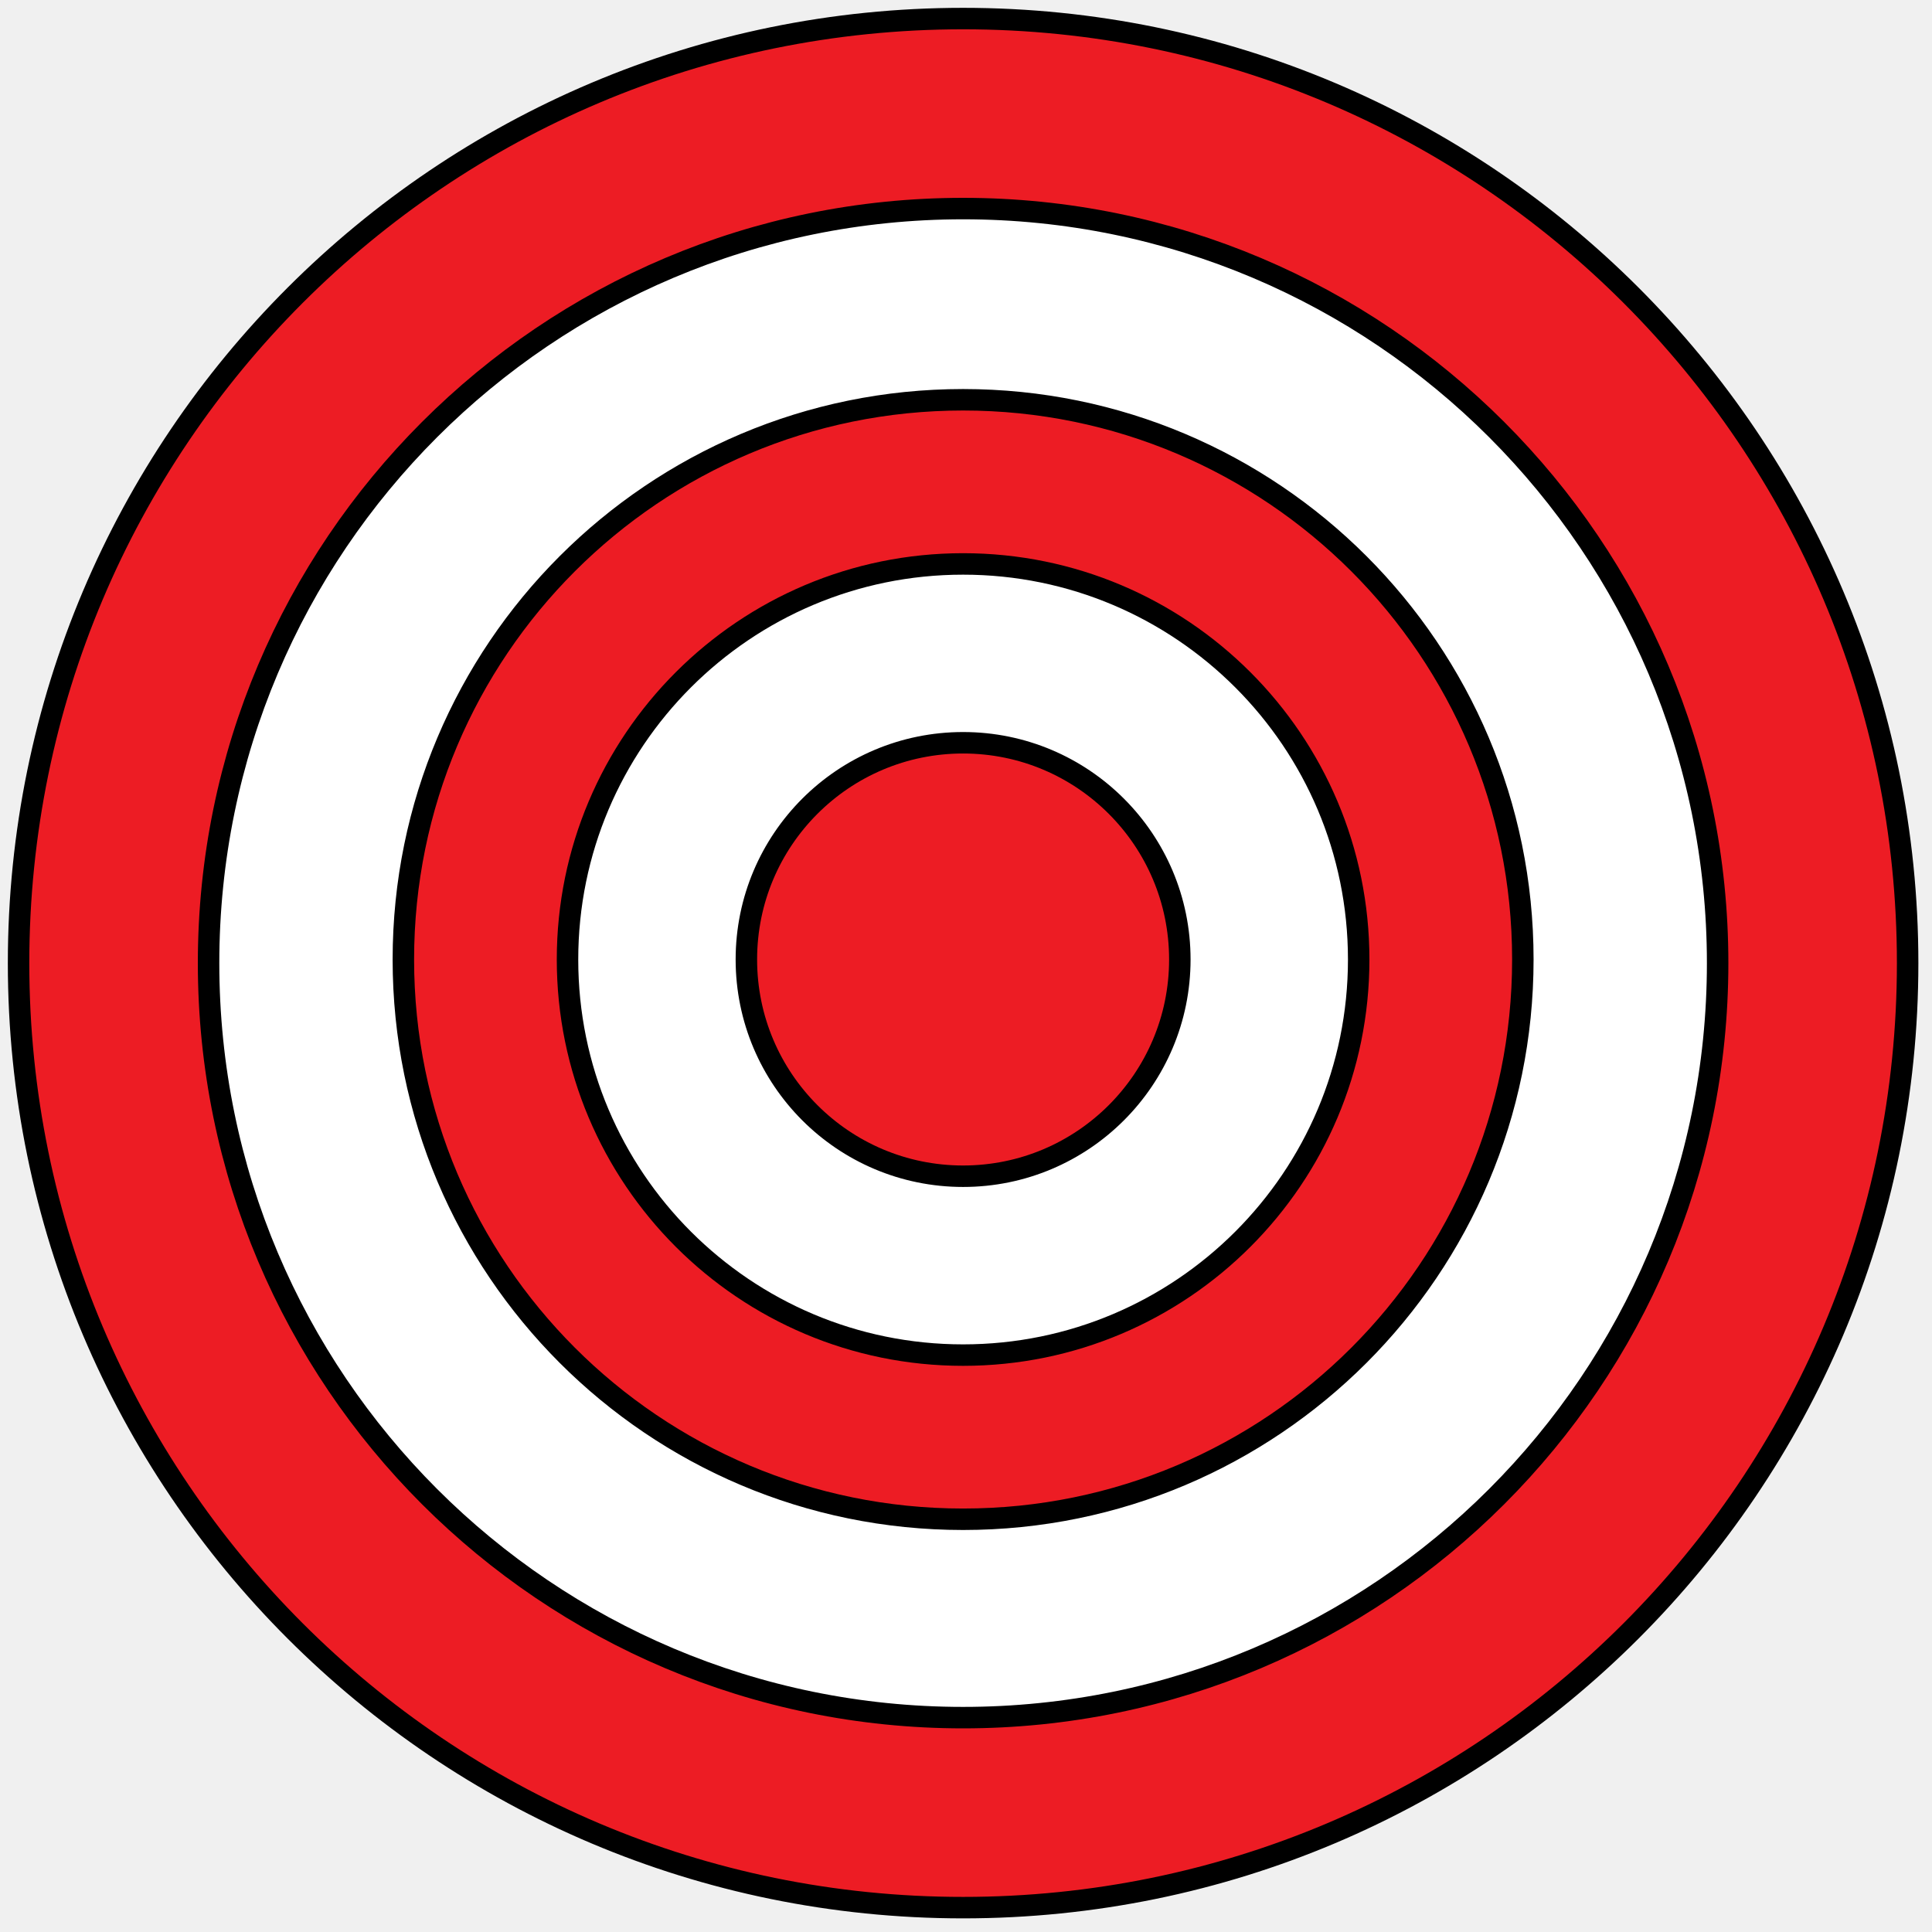
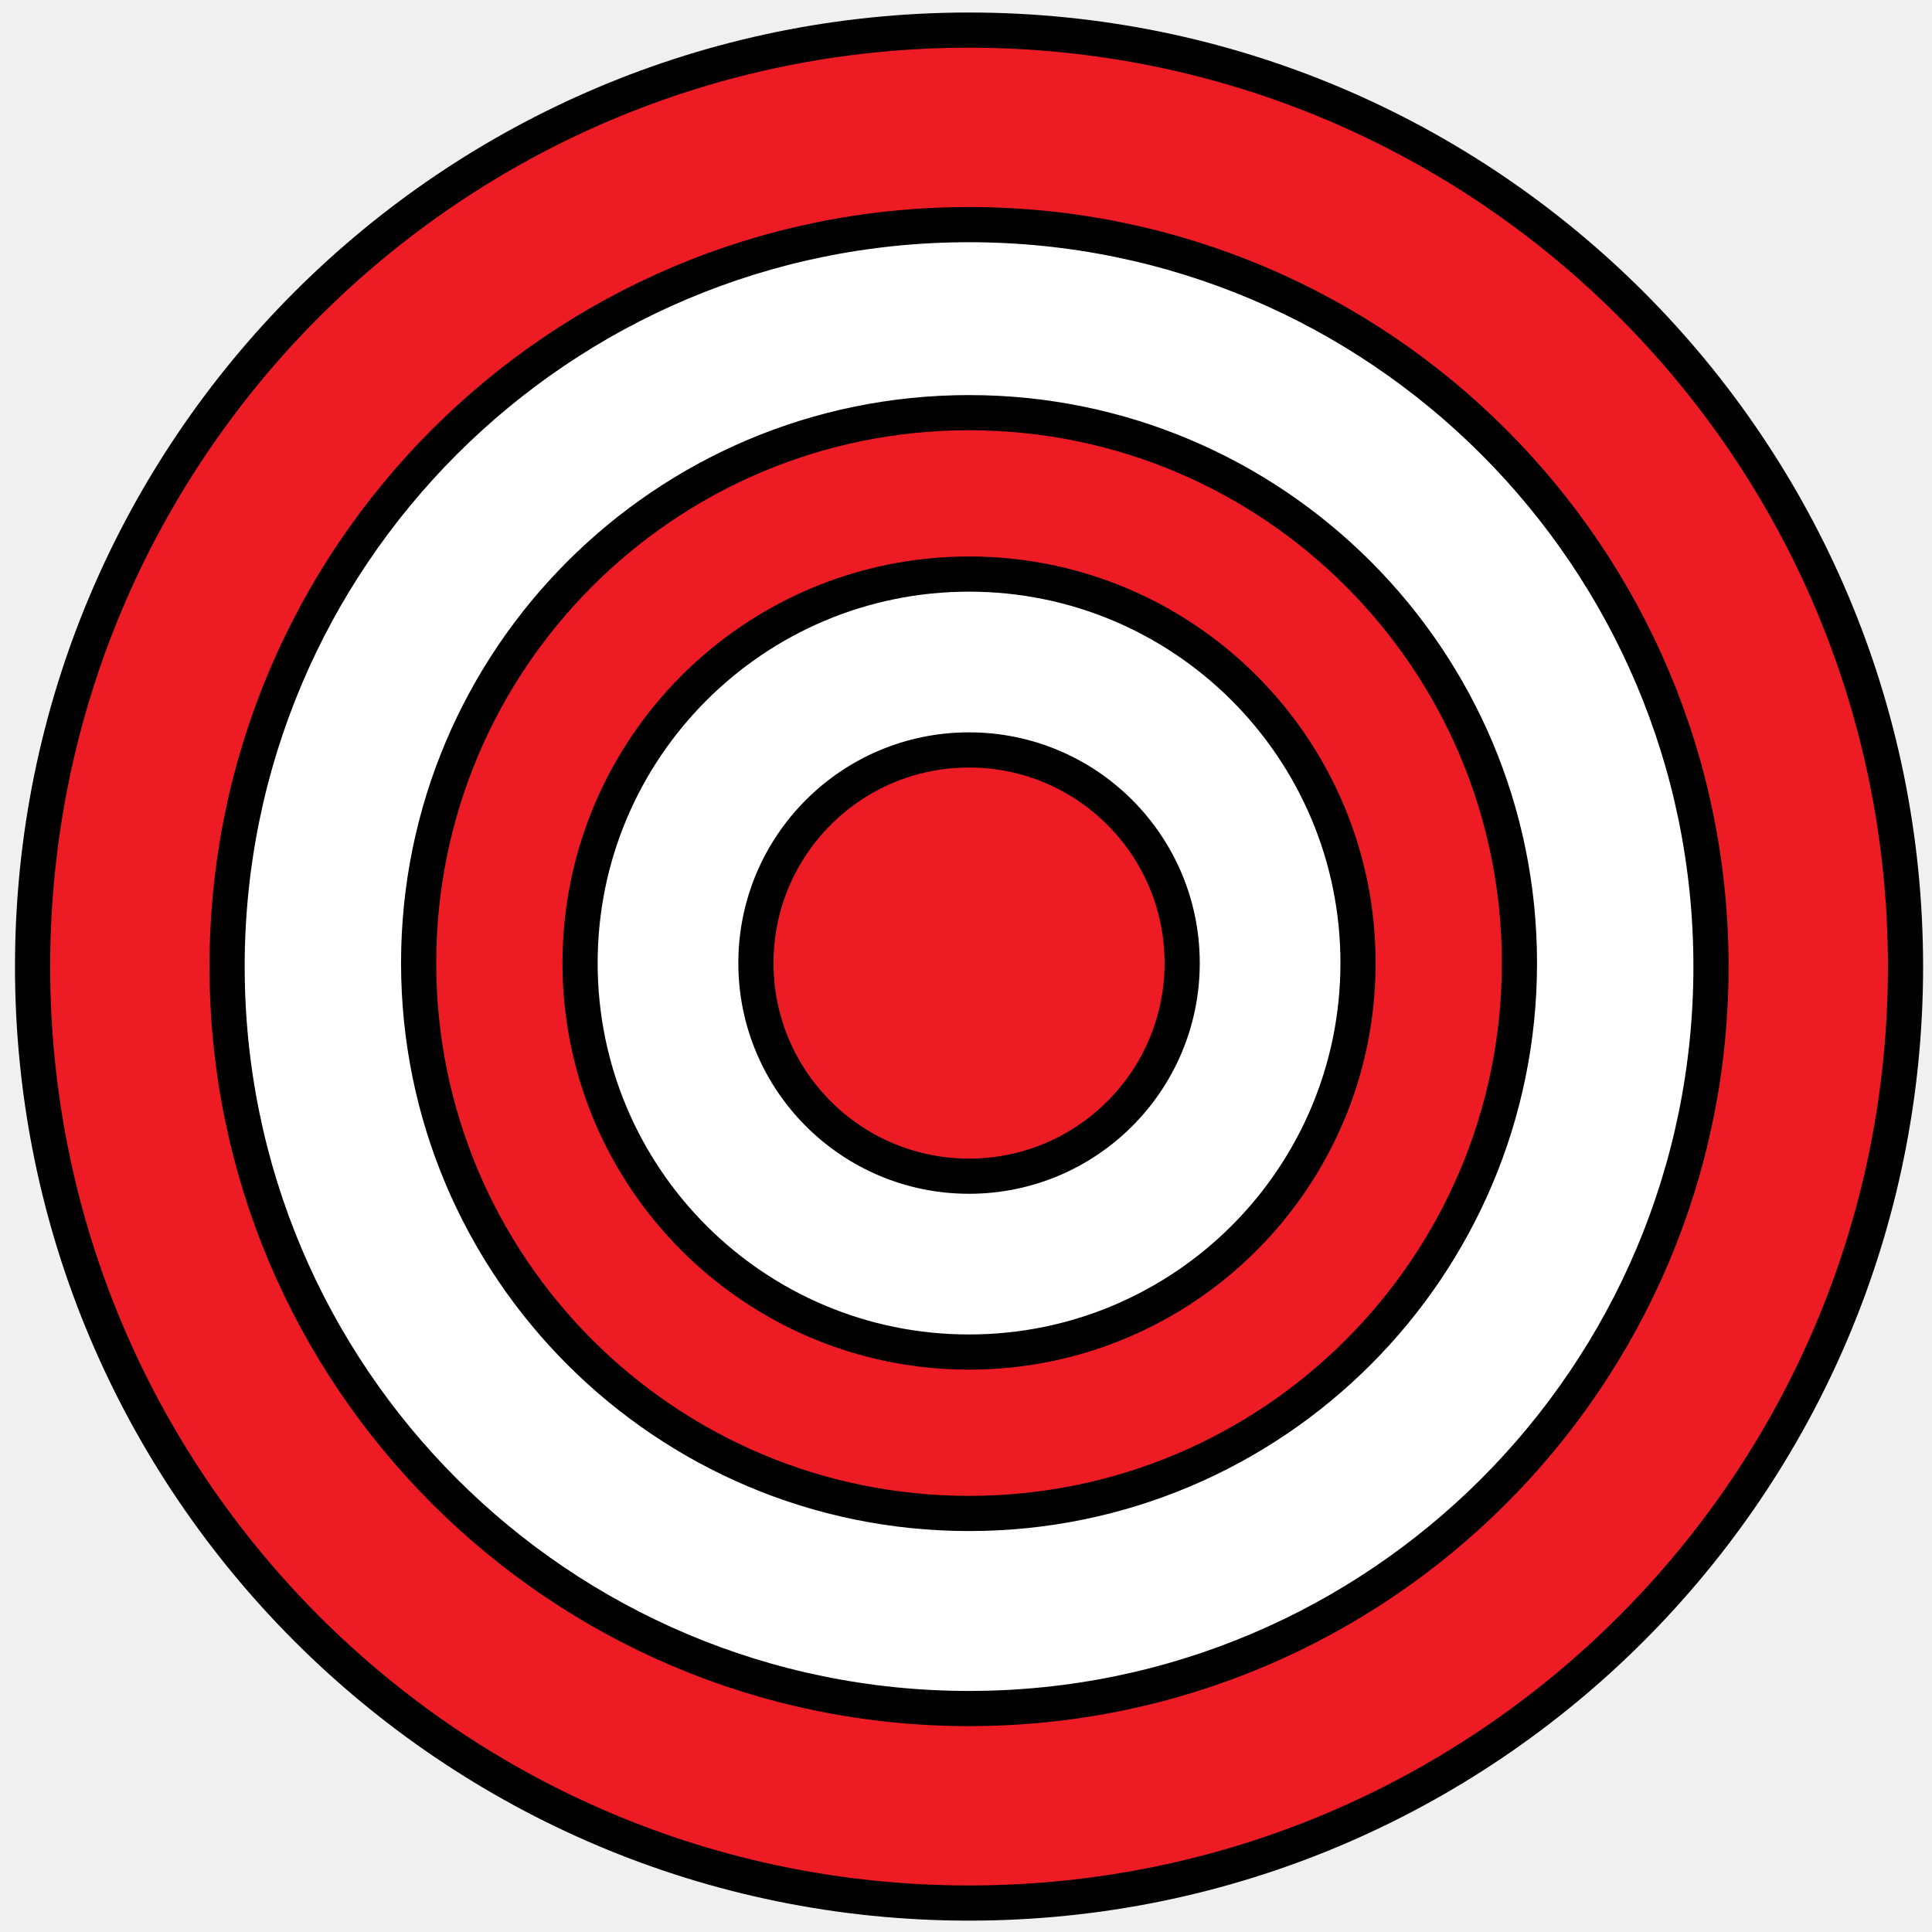
- <svg xmlns="http://www.w3.org/2000/svg" version="1.1" id="Layer_1" x="0px" y="0px" width="90px" height="90px" viewBox="0 0 90 90" enable-background="new 0 0 89.73 89.729" xml:space="preserve">
-   <circle fill="#ED1C24" stroke="#000000" stroke-miterlimit="10" cx="44.865" cy="44.865" r="44" />
-   <circle fill="#FFFFFF" stroke="#000000" stroke-miterlimit="10" cx="44.865" cy="44.865" r="35.149" />
-   <circle fill="#ED1C24" stroke="#000000" stroke-miterlimit="10" cx="44.865" cy="44.698" r="26.075" />
-   <circle fill="#FFFFFF" stroke="#000000" stroke-miterlimit="10" cx="44.865" cy="44.698" r="18.428" />
-   <circle fill="#ED1C24" stroke="#000000" stroke-miterlimit="10" cx="44.865" cy="44.697" r="10.096" />
+ <svg xmlns="http://www.w3.org/2000/svg" version="1.1" id="Layer_1" x="0px" y="0px" width="54.917px" height="54.917px" viewBox="0 0 54.917 54.917" enable-background="new 0 0 54.917 54.917" xml:space="preserve">
+   <circle fill="#ED1C24" stroke="#000000" stroke-miterlimit="10" cx="27.545" cy="27.475" r="26.619" />
+   <circle fill="#FFFFFF" stroke="#000000" stroke-miterlimit="10" cx="27.545" cy="27.475" r="21.09" />
+   <circle fill="#ED1C24" stroke="#000000" stroke-miterlimit="10" cx="27.545" cy="27.375" r="15.645" />
+   <circle fill="#FFFFFF" stroke="#000000" stroke-miterlimit="10" cx="27.545" cy="27.375" r="11.057" />
+   <circle fill="#ED1C24" stroke="#000000" stroke-miterlimit="10" cx="27.545" cy="27.375" r="6.058" />
</svg>
